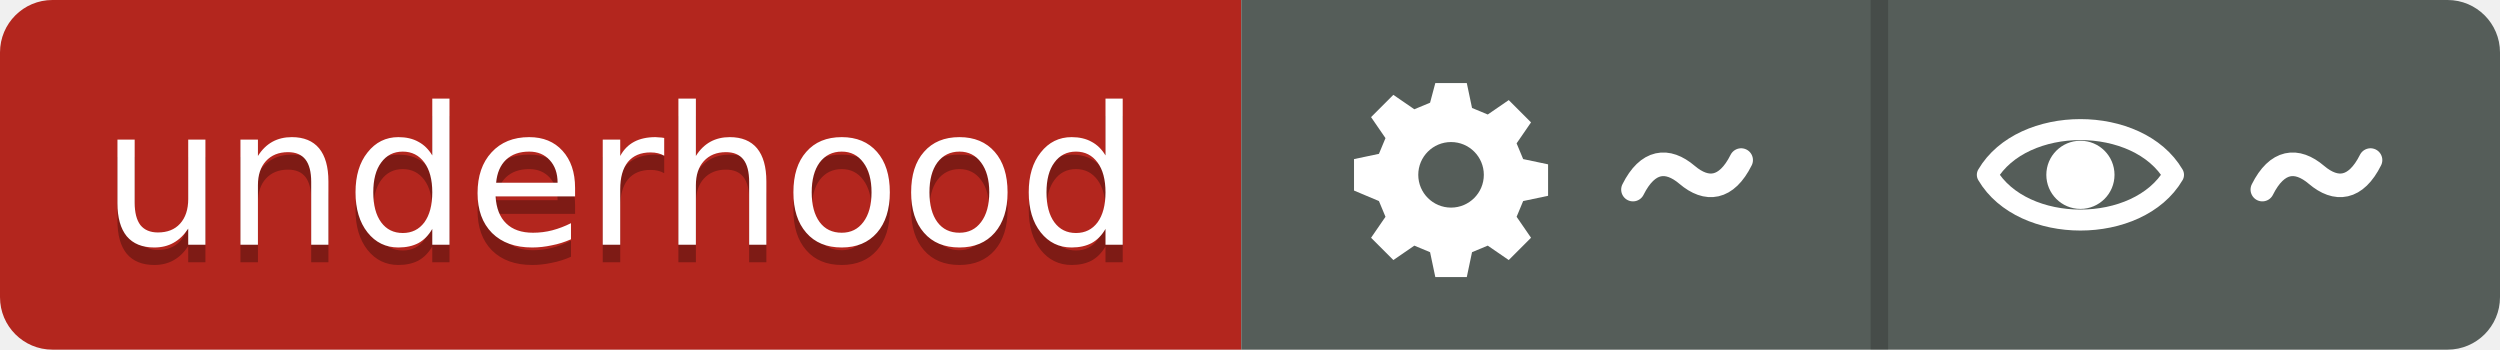
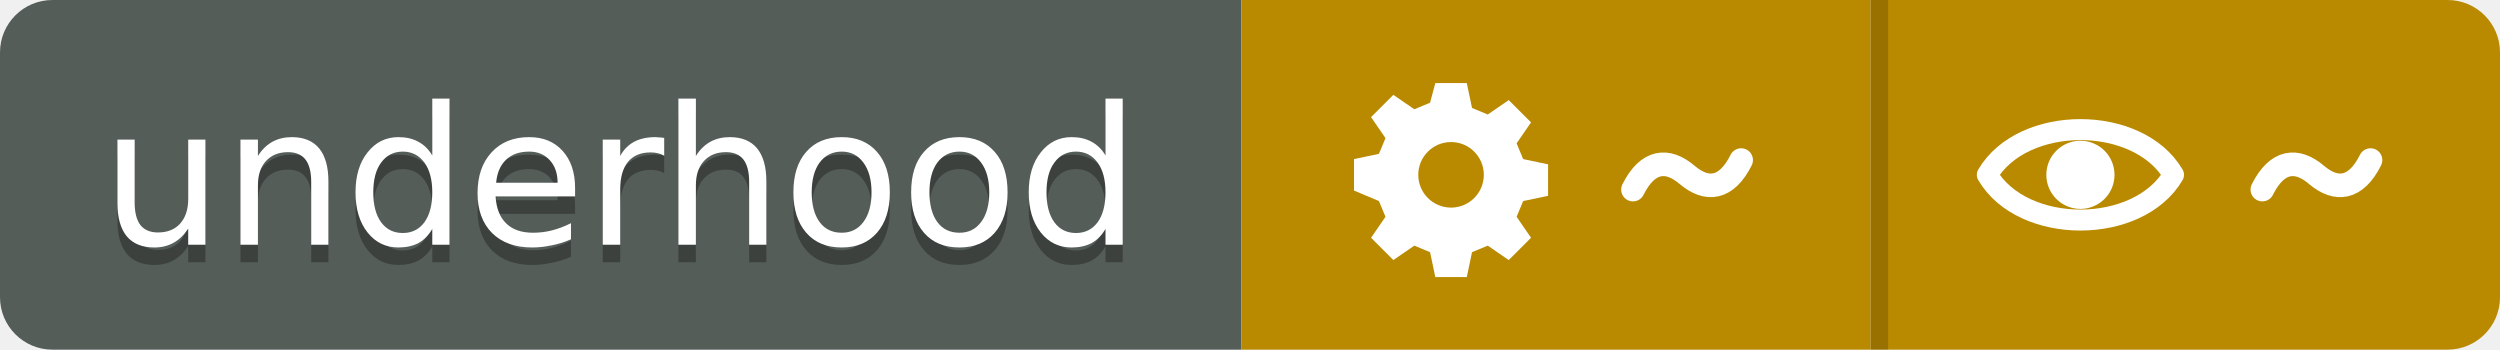
<svg xmlns="http://www.w3.org/2000/svg" width="143" height="20" viewBox="0 0 143 20" role="img" aria-label="underhood: deterministic code or inference, either alone">
  <clipPath id="r">
    <rect width="143" height="20" rx="3" />
  </clipPath>
  <g clip-path="url(#r)">
-     <rect width="71" height="20" fill="#b3261e" />
-     <rect x="71" width="72" height="20" fill="#555d59" />
+     <rect width="71" height="20" fill="#555d59" />
+     <rect x="71" width="36" height="20" fill="#b98a00" />
+     <rect x="107" width="36" height="20" fill="#b98a00" />
    <rect x="107" width="1" height="20" fill="#000" fill-opacity=".18" />
  </g>
  <g fill="#fff" font-family="Verdana,Geneva,DejaVu Sans,sans-serif" font-size="11" text-anchor="middle">
    <text x="35.5" y="15" fill="#010101" fill-opacity=".3" textLength="59" lengthAdjust="spacingAndGlyphs">underhood</text>
    <text x="35.5" y="14" textLength="59" lengthAdjust="spacingAndGlyphs">underhood</text>
  </g>
  <g transform="translate(77 4) scale(0.75)">
    <path fill="#fff" d="M9.2 1l.4 1.9 1.2.5 1.6-1.1 1.7 1.7-1.1 1.6.5 1.2 1.9.4v2.4l-1.9.4-.5 1.2 1.1 1.6-1.7 1.7-1.6-1.1-1.2.5-.4 1.9H6.8l-.4-1.9-1.2-.5-1.6 1.1-1.7-1.7 1.1-1.6-.5-1.2L.6 9.2V6.8l1.9-.4.5-1.2-1.1-1.6 1.7-1.7 1.6 1.1 1.2-.5L6.8 1zM8 5.5A2.5 2.5 0 1 0 8 10.5 2.5 2.5 0 0 0 8 5.5z" />
  </g>
  <g transform="translate(92 5.5) scale(0.5625)">
    <path d="M2.5 9.5C4 6.5 6 6.3 8 8s4 1.5 5.5-1.5" fill="none" stroke="#fff" stroke-width="2.4" stroke-linecap="round" />
  </g>
  <g transform="translate(113 4) scale(0.75)">
    <path d="M.9 8C3.6 3.4 12.4 3.4 15.1 8 12.4 12.6 3.6 12.6.9 8z" fill="none" stroke="#fff" stroke-width="1.6" stroke-linejoin="round" />
    <circle cx="8" cy="8" r="2.6" fill="#fff" />
  </g>
  <g transform="translate(128 5.5) scale(0.5625)">
    <path d="M2.5 9.5C4 6.5 6 6.3 8 8s4 1.5 5.5-1.5" fill="none" stroke="#fff" stroke-width="2.4" stroke-linecap="round" />
  </g>
</svg>
